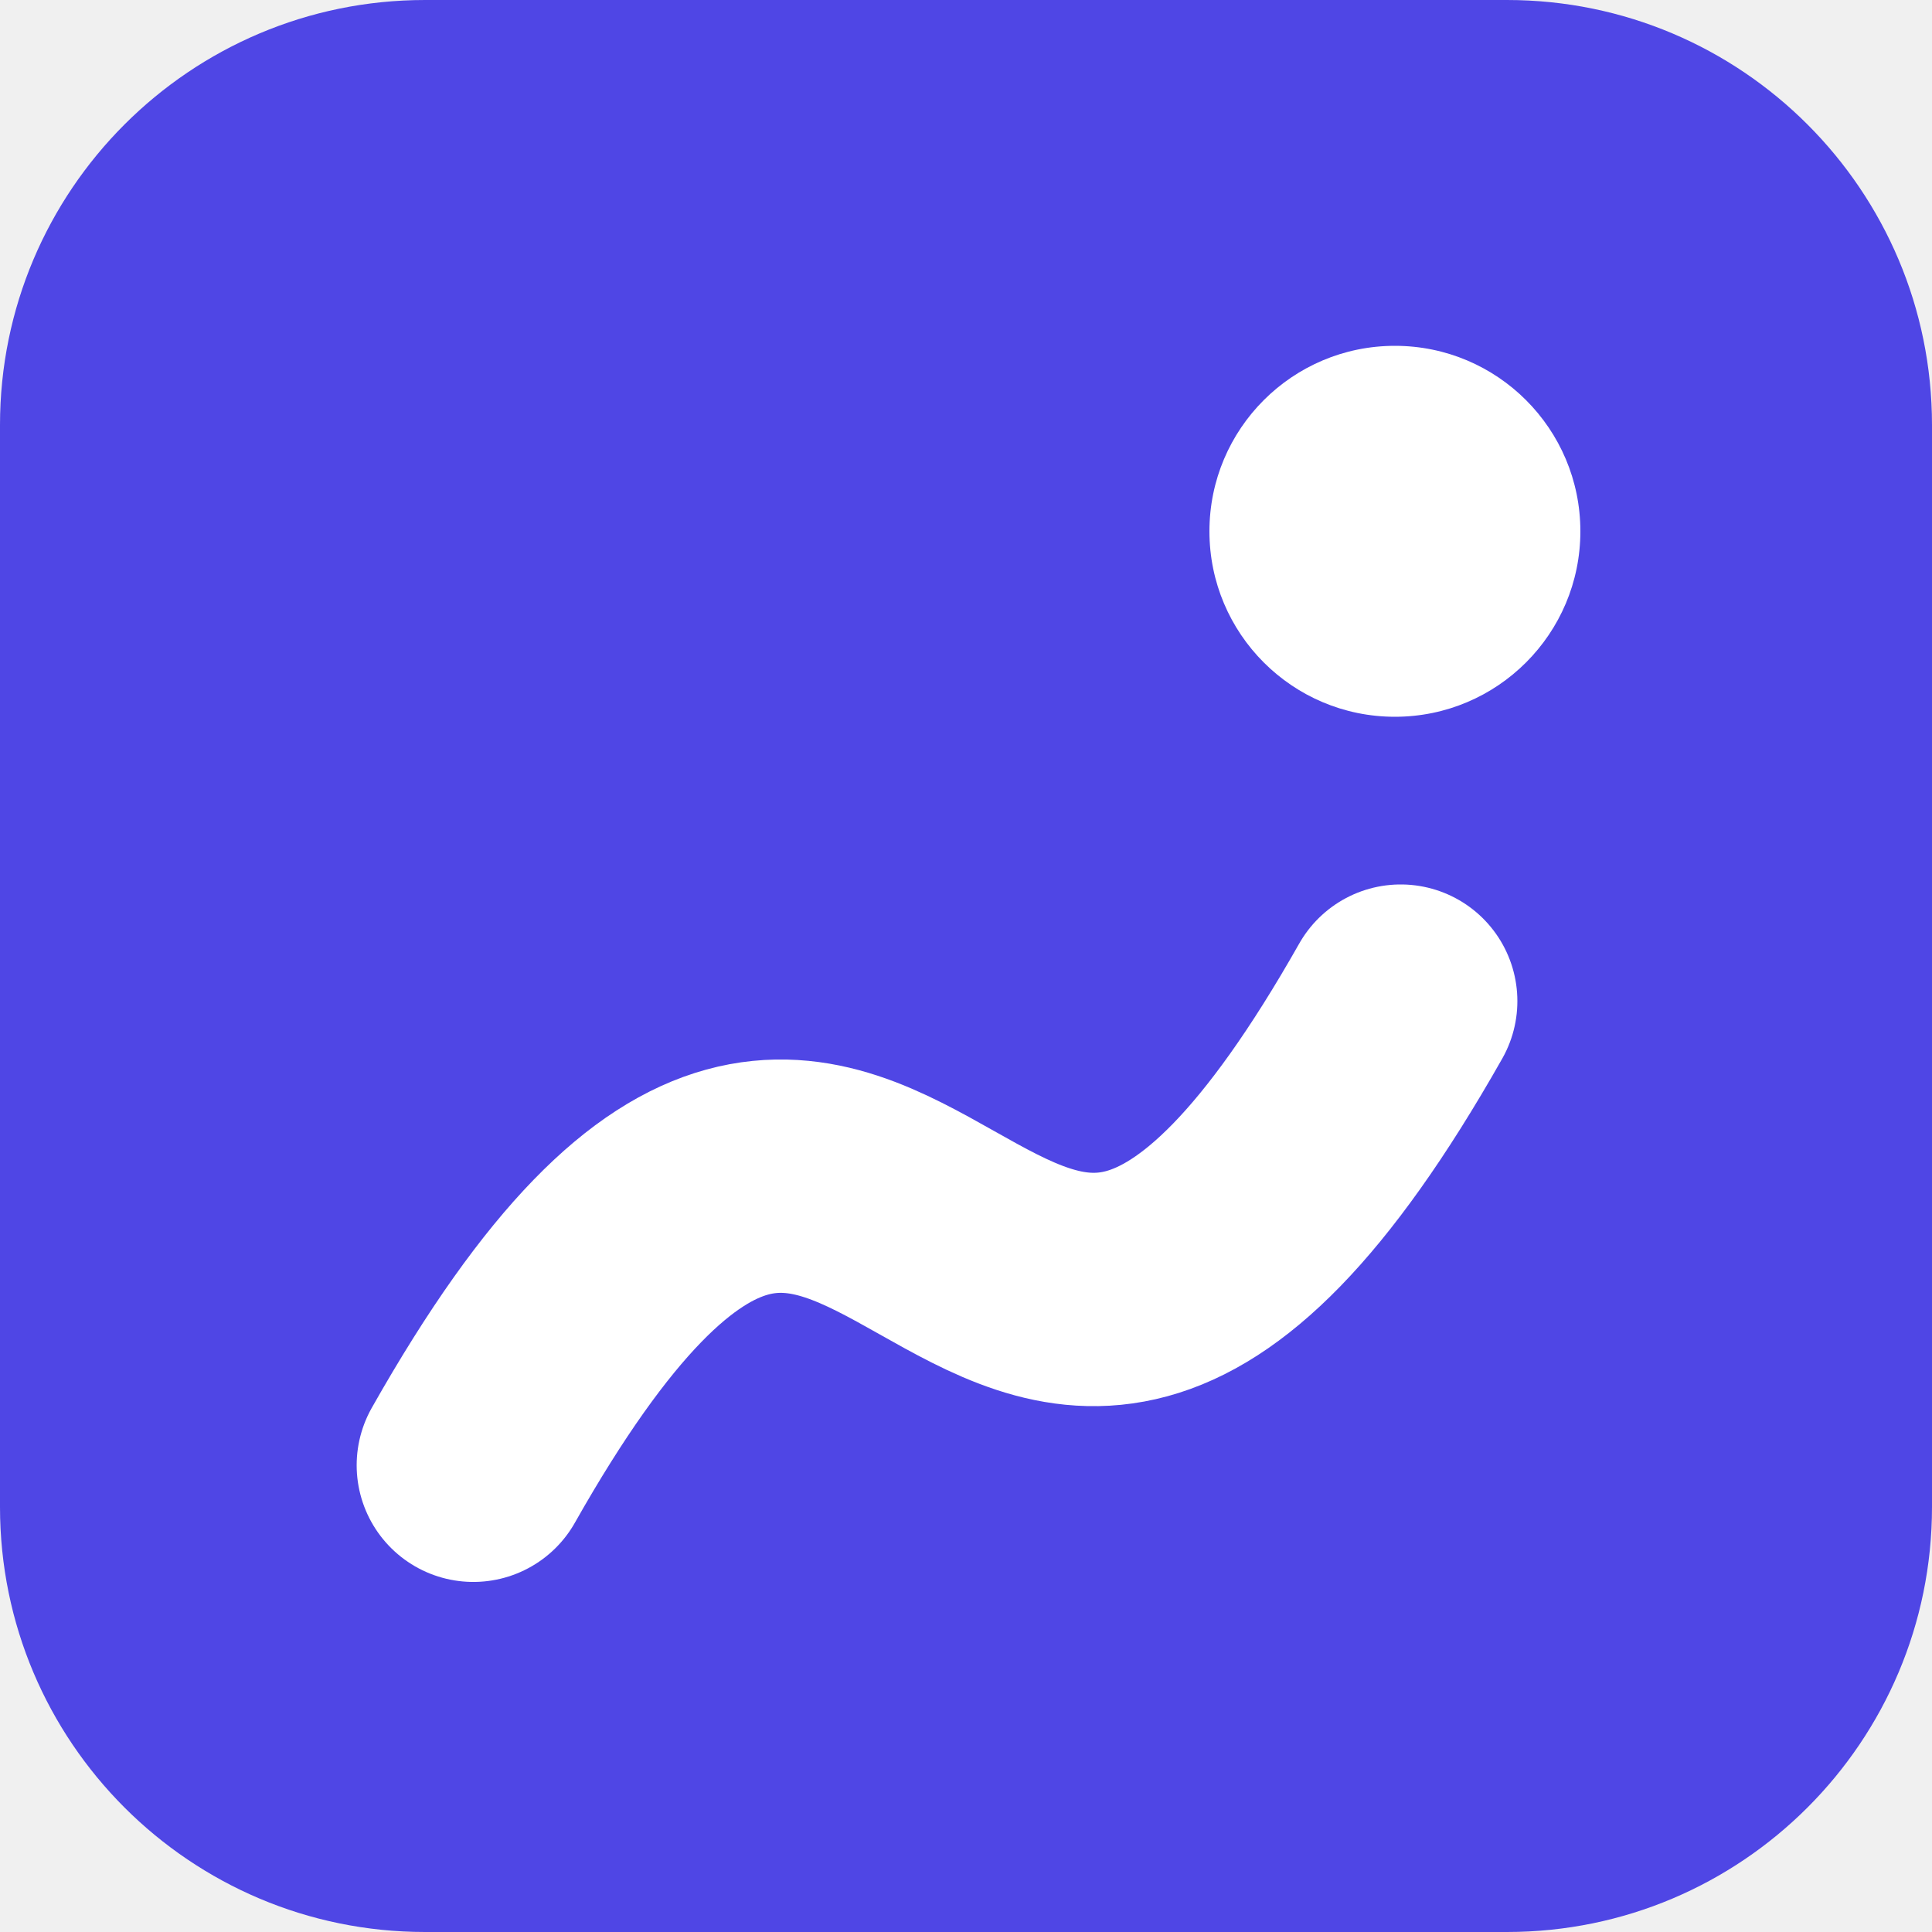
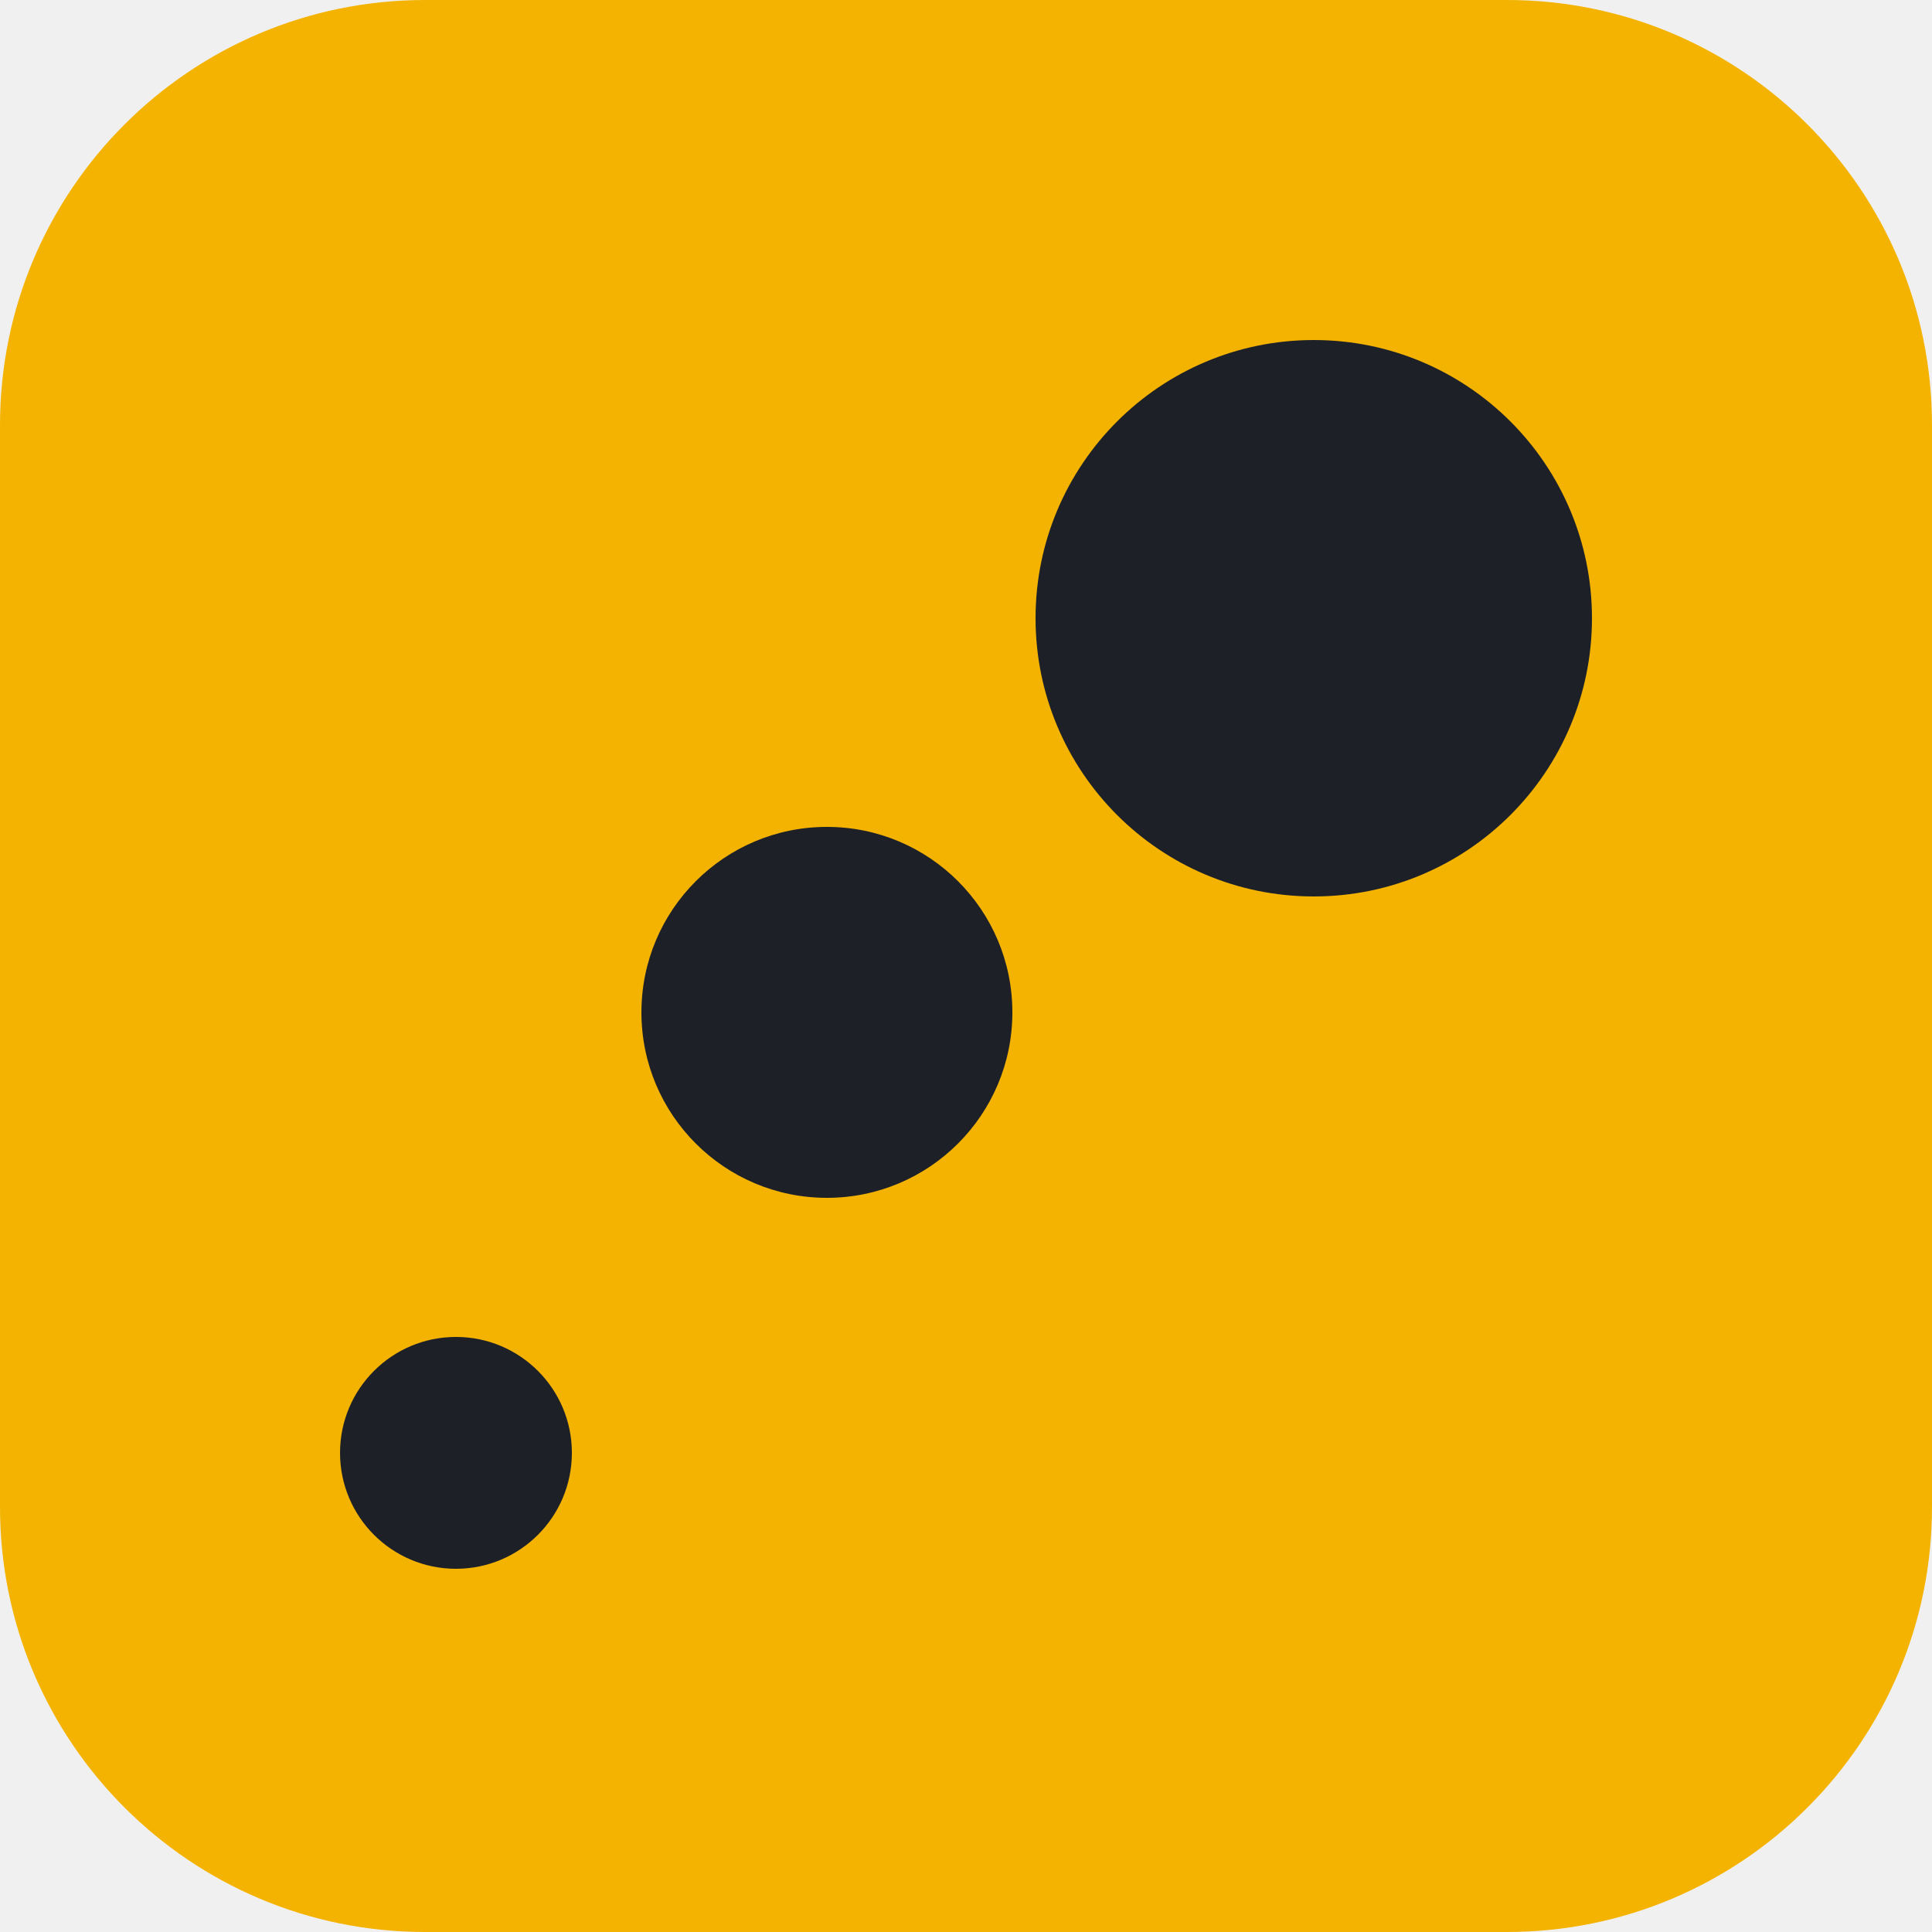
<svg xmlns="http://www.w3.org/2000/svg" viewBox="0 0 200 200">
-   <rect width="200" height="200" rx="44" fill="#4f46e5" />
-   <g transform="translate(100 100) scale(1.2) translate(-102.5 -67)" fill="none">
-     <path d="M60 110.07C96.5 45.5 103.5 134.5 140 70.03" stroke="#fff" stroke-width="20.13" stroke-linecap="round" />
-     <circle cx="139.5" cy="29.5" r="16" fill="#fff" />
+   <rect width="200" height="200" rx="44" fill="#f5b301" />
+   <g transform="translate(100 100) scale(2.4) translate(-33 -31)" fill="#1d2127">
+     <circle cx="11" cy="52" r="5" />
+     <circle cx="27" cy="33" r="8" />
+     <circle cx="48" cy="16" r="12" />
  </g>
</svg>
